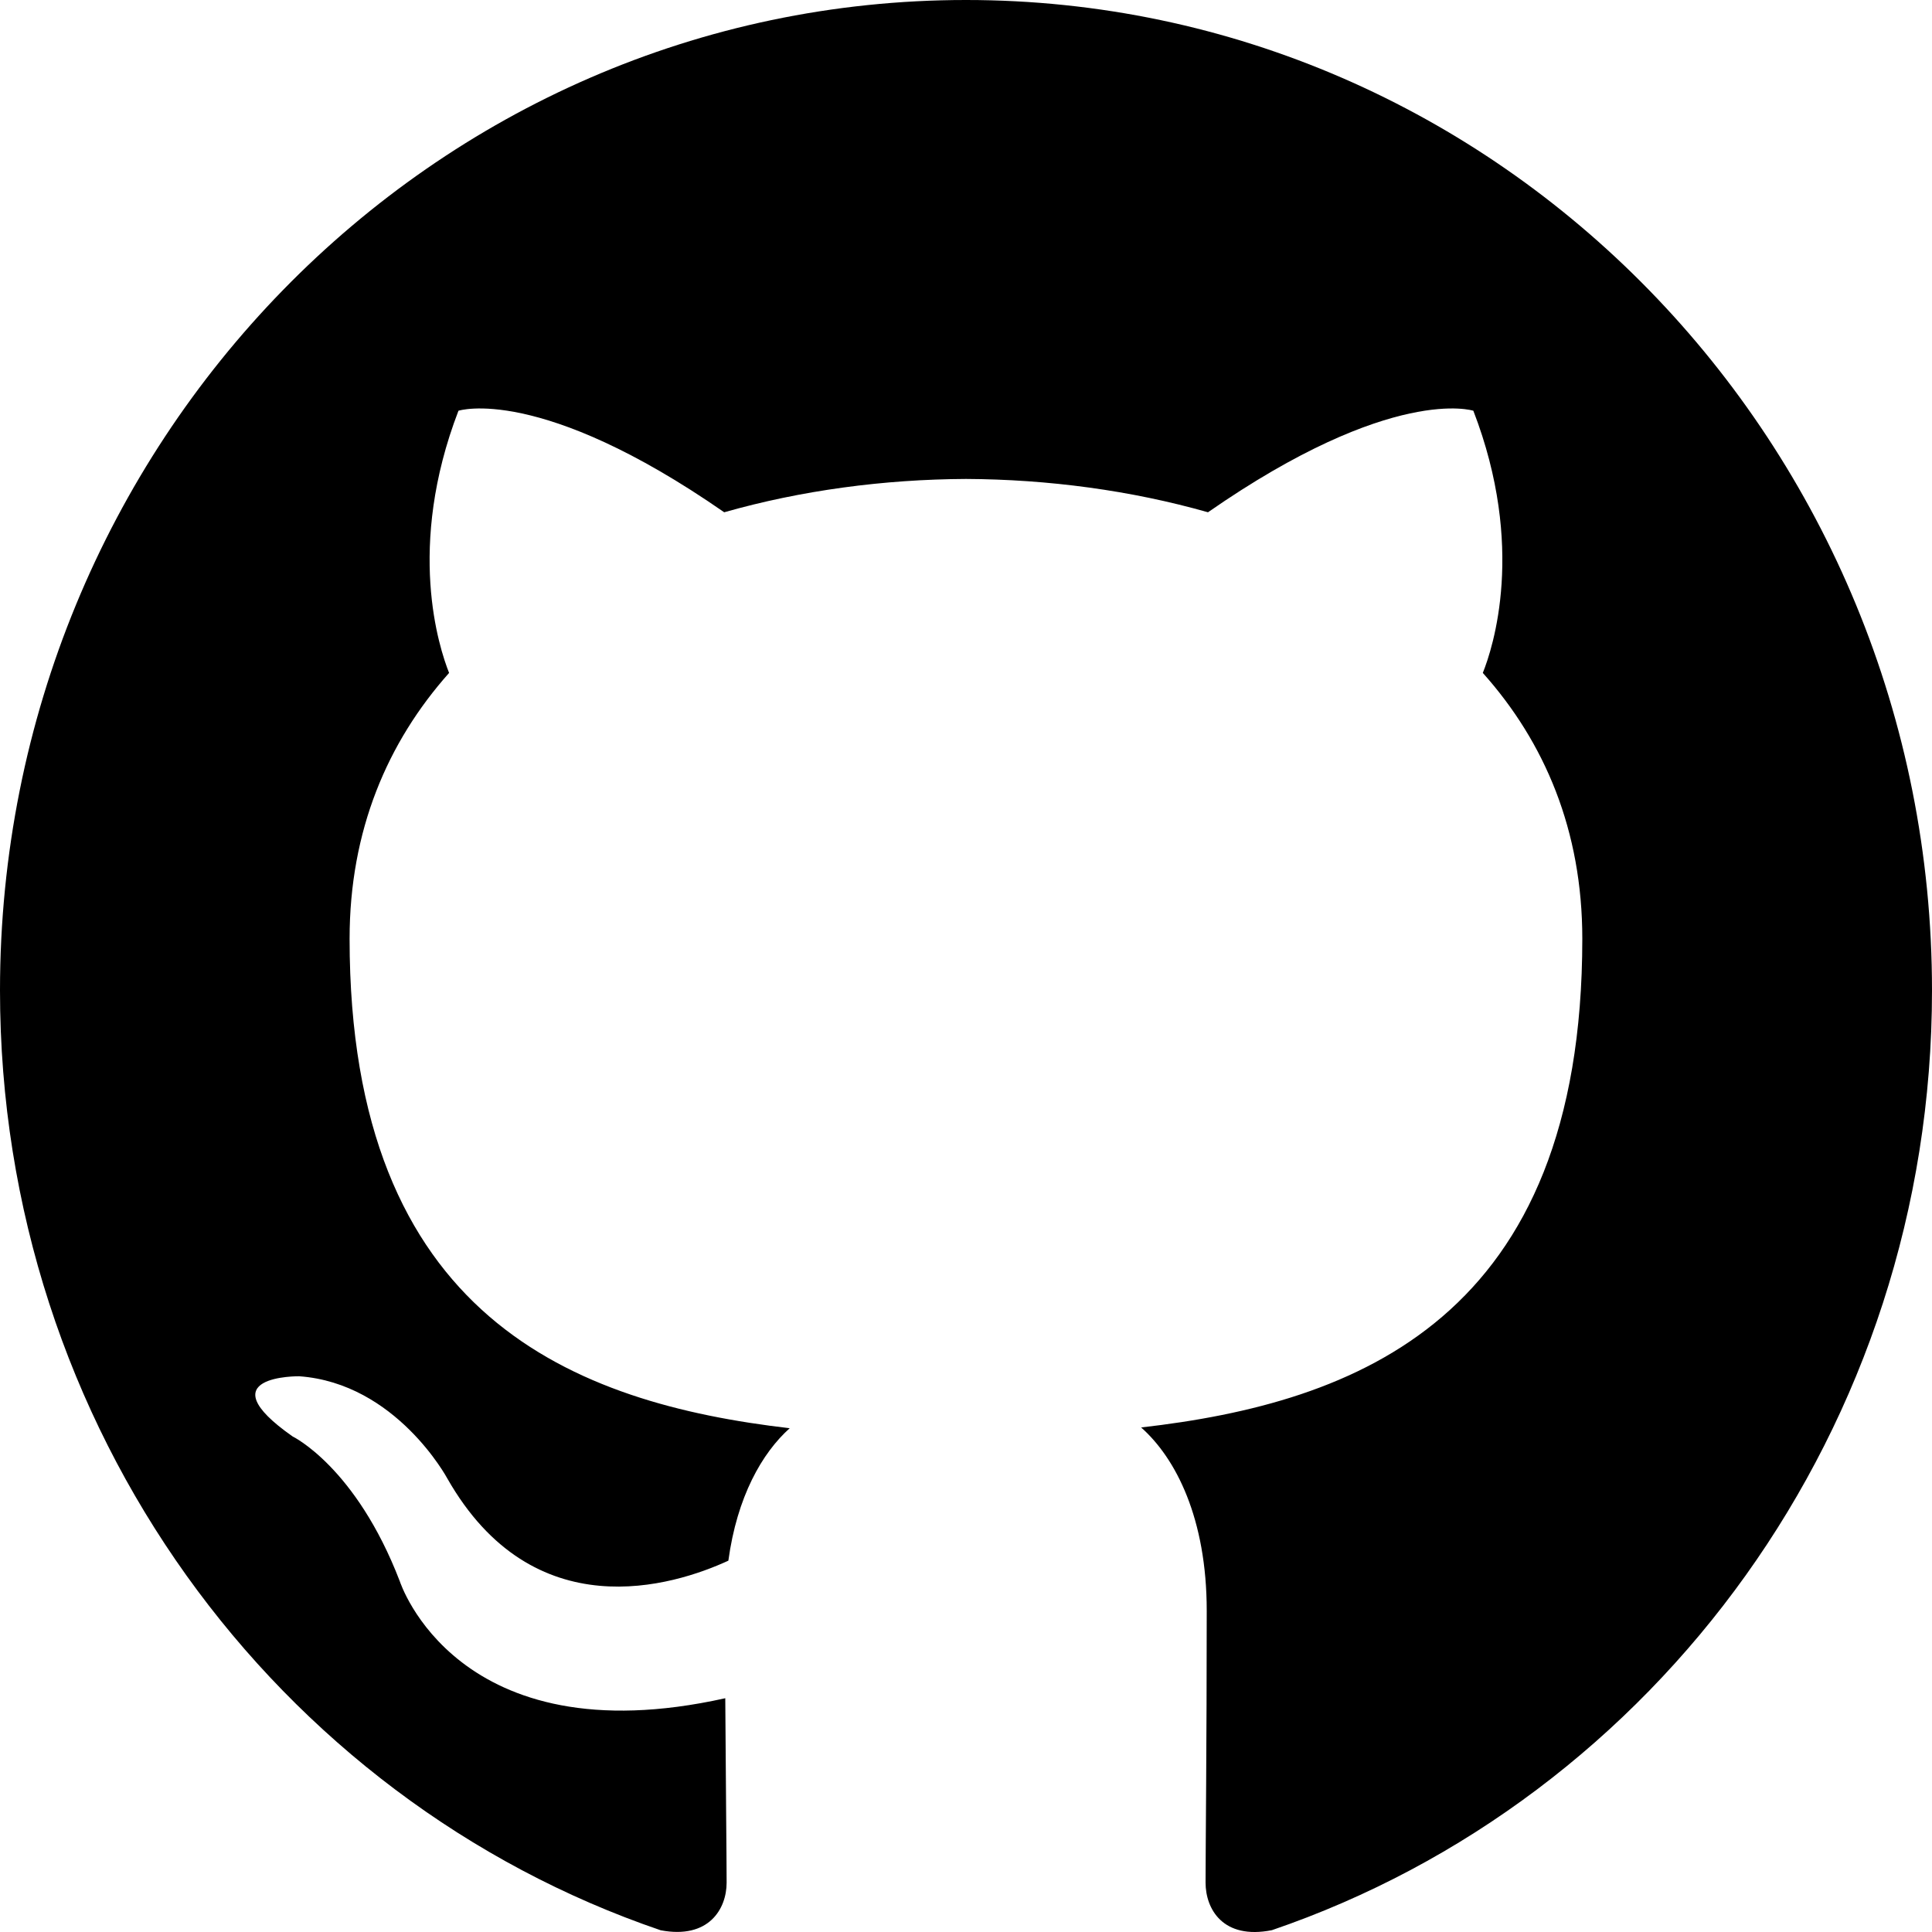
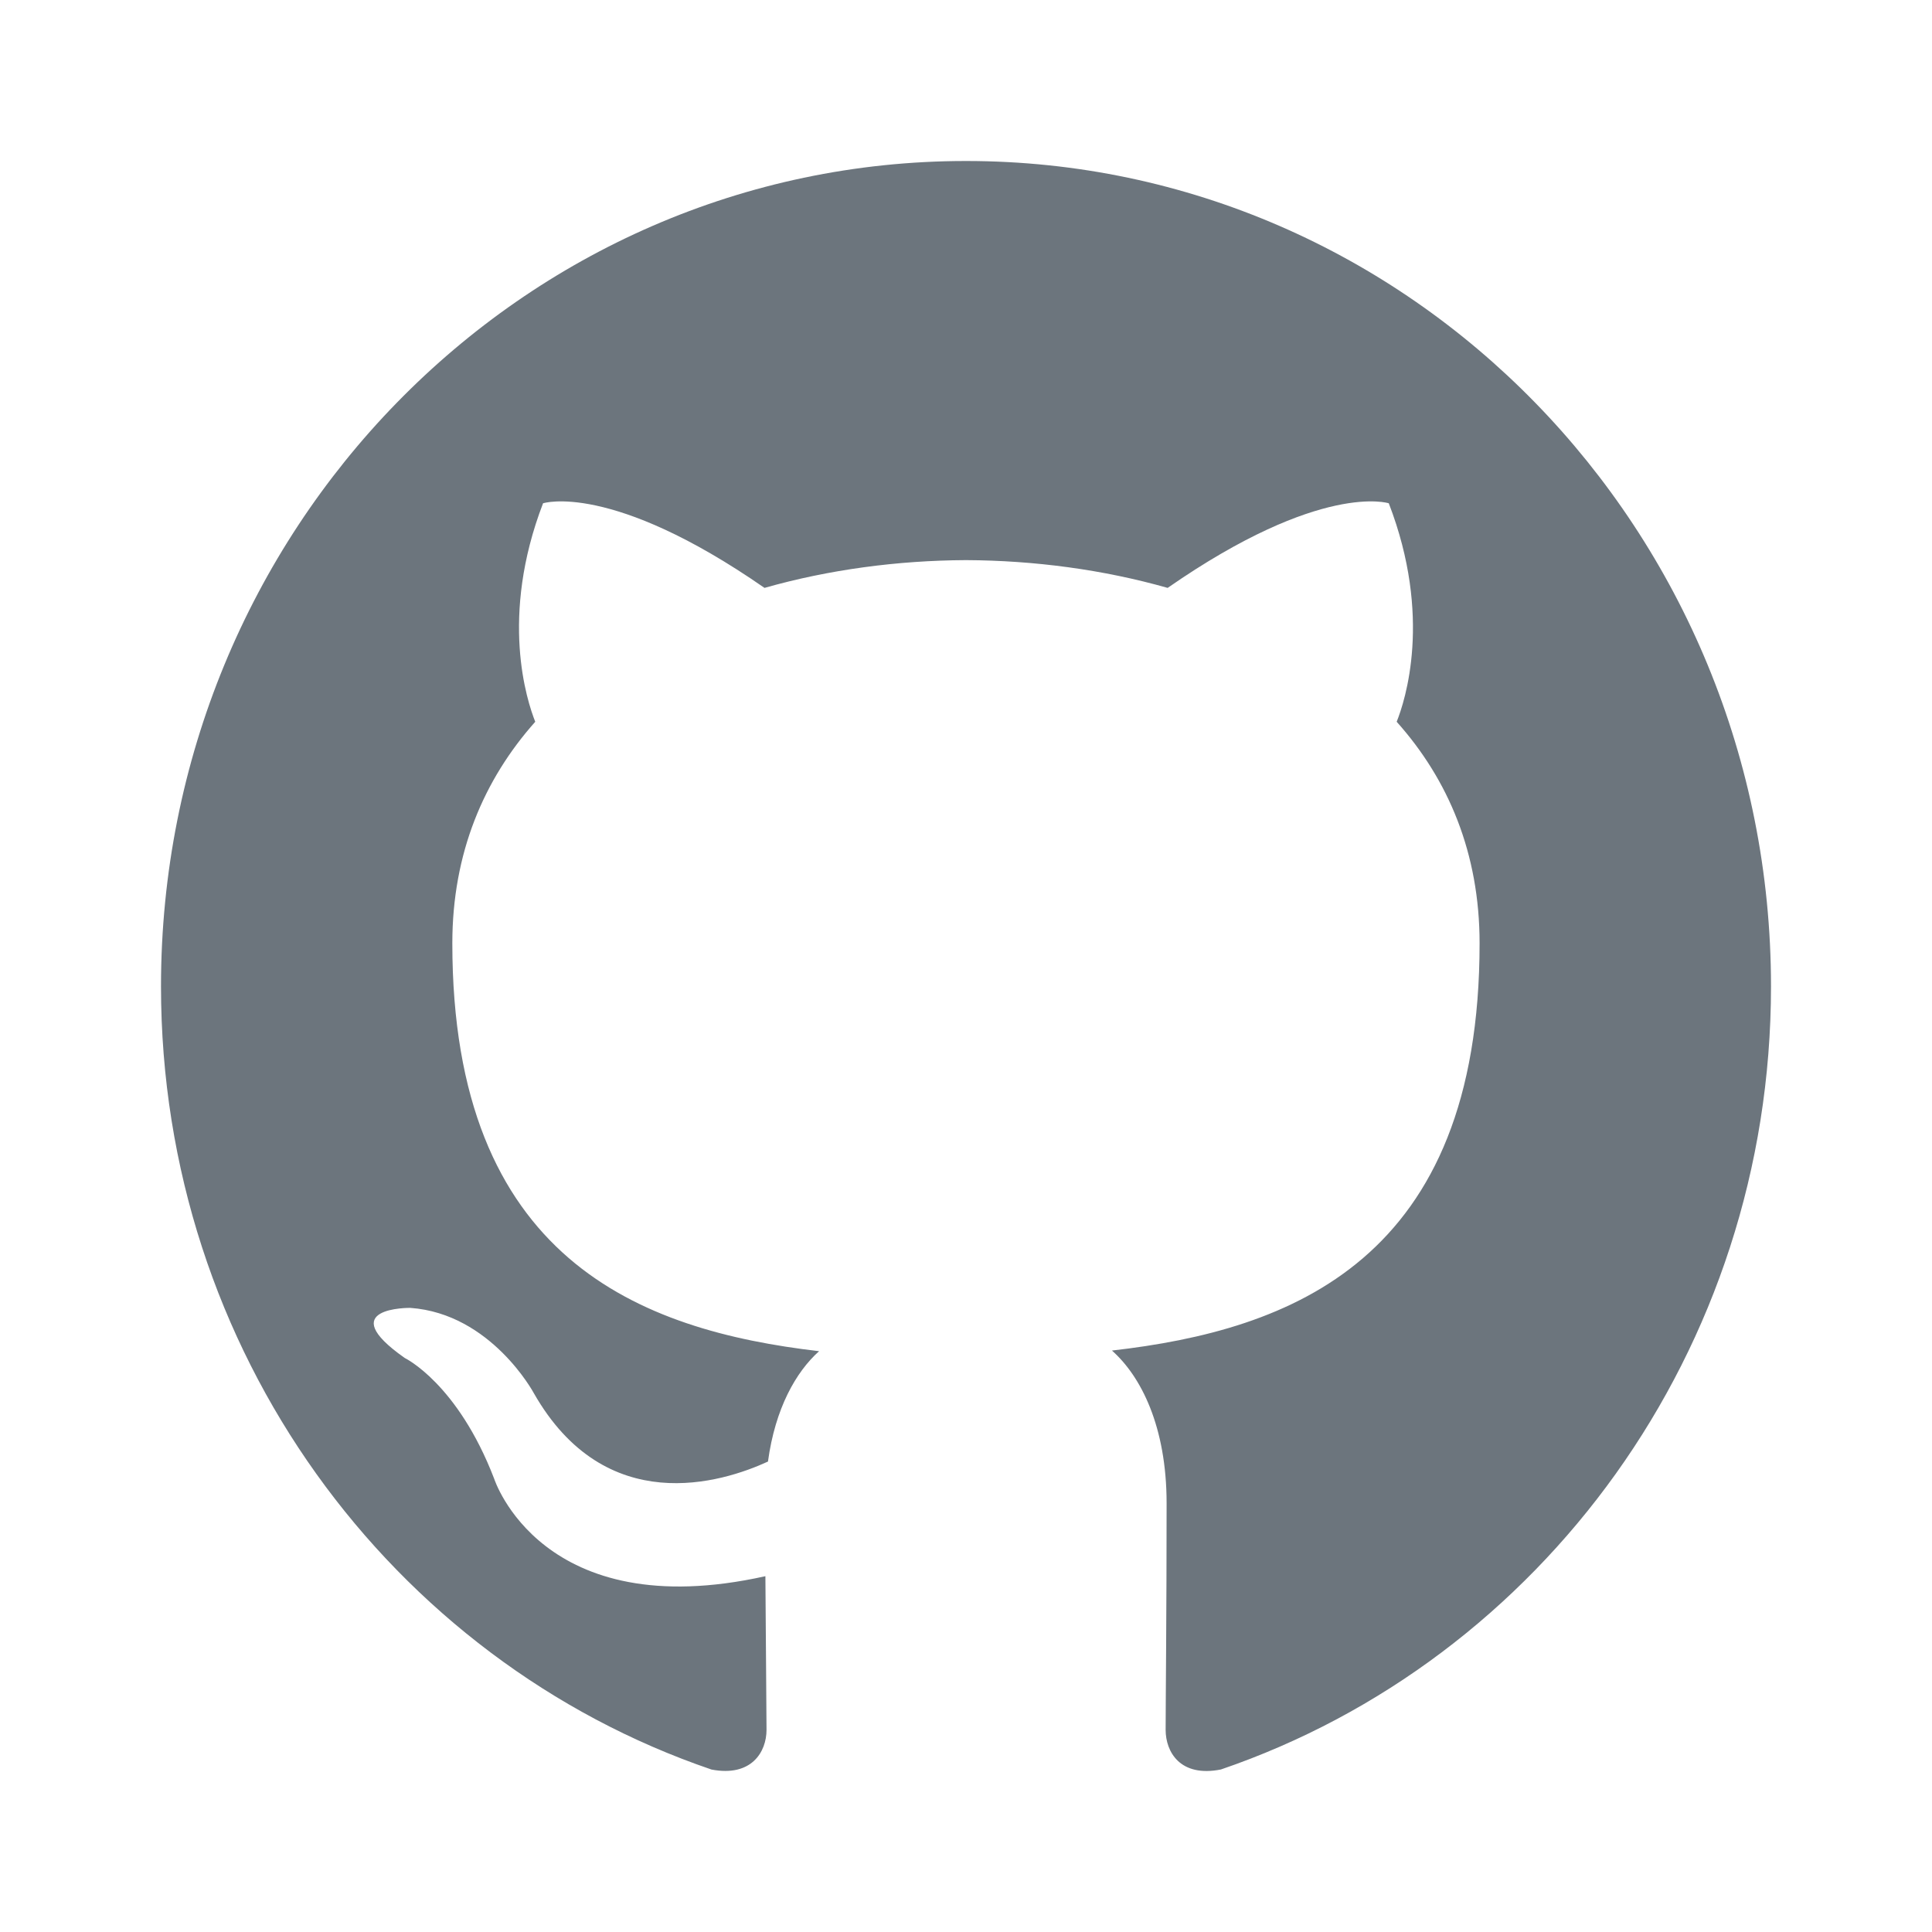
- <svg xmlns="http://www.w3.org/2000/svg" width="800px" height="800px" viewBox="0 0 20 20" version="1.1">
-   <defs>
- 
- </defs>
-   <g id="Page-1" stroke="none" stroke-width="1" fill="none" fill-rule="evenodd">
-     <g id="Dribbble-Light-Preview" transform="translate(-140, -7559)" fill="#000000">
-       <g id="icons" transform="translate(56, 160)">
-         <path d="M94,7399 C99.523,7399 104,7403.59 104,7409.253 C104,7413.782 101.138,7417.624 97.167,7418.981 C96.66,7419.082 96.48,7418.762 96.48,7418.489 C96.48,7418.151 96.492,7417.047 96.492,7415.675 C96.492,7414.719 96.172,7414.095 95.813,7413.777 C98.04,7413.523 100.38,7412.656 100.38,7408.718 C100.38,7407.598 99.992,7406.684 99.35,7405.966 C99.454,7405.707 99.797,7404.664 99.252,7403.252 C99.252,7403.252 98.414,7402.977 96.505,7404.303 C95.706,7404.076 94.85,7403.962 94,7403.958 C93.15,7403.962 92.295,7404.076 91.497,7404.303 C89.586,7402.977 88.746,7403.252 88.746,7403.252 C88.203,7404.664 88.546,7405.707 88.649,7405.966 C88.01,7406.684 87.619,7407.598 87.619,7408.718 C87.619,7412.646 89.954,7413.526 92.175,7413.785 C91.889,7414.041 91.63,7414.493 91.54,7415.156 C90.97,7415.418 89.522,7415.871 88.63,7414.304 C88.63,7414.304 88.101,7413.319 87.097,7413.247 C87.097,7413.247 86.122,7413.234 87.029,7413.87 C87.029,7413.87 87.684,7414.185 88.139,7415.37 C88.139,7415.37 88.726,7417.2 91.508,7416.58 C91.513,7417.437 91.522,7418.245 91.522,7418.489 C91.522,7418.76 91.338,7419.077 90.839,7418.982 C86.865,7417.627 84,7413.783 84,7409.253 C84,7403.59 88.478,7399 94,7399" id="github-[#142]">
- 
- </path>
+ <svg xmlns="http://www.w3.org/2000/svg" width="800px" height="800px" viewBox="-2 -2 24.00 24.00" version="1.1" fill="#000000">
+   <g id="SVGRepo_bgCarrier" stroke-width="0" />
+   <g id="SVGRepo_tracerCarrier" stroke-linecap="round" stroke-linejoin="round" />
+   <g id="SVGRepo_iconCarrier">
+     <defs> </defs>
+     <g id="Page-1" stroke="none" stroke-width="1" fill="none" fill-rule="evenodd">
+       <g id="Dribbble-Light-Preview" transform="translate(-140, -7559)" fill="#6c757d">
+         <g id="icons" transform="translate(56, 160)">
+           <path d="M94,7399 C99.523,7399 104,7403.59 104,7409.253 C104,7413.782 101.138,7417.624 97.167,7418.981 C96.66,7419.082 96.48,7418.762 96.48,7418.489 C96.48,7418.151 96.492,7417.047 96.492,7415.675 C96.492,7414.719 96.172,7414.095 95.813,7413.777 C98.04,7413.523 100.38,7412.656 100.38,7408.718 C100.38,7407.598 99.992,7406.684 99.35,7405.966 C99.454,7405.707 99.797,7404.664 99.252,7403.252 C99.252,7403.252 98.414,7402.977 96.505,7404.303 C95.706,7404.076 94.85,7403.962 94,7403.958 C93.15,7403.962 92.295,7404.076 91.497,7404.303 C89.586,7402.977 88.746,7403.252 88.746,7403.252 C88.203,7404.664 88.546,7405.707 88.649,7405.966 C88.01,7406.684 87.619,7407.598 87.619,7408.718 C87.619,7412.646 89.954,7413.526 92.175,7413.785 C91.889,7414.041 91.63,7414.493 91.54,7415.156 C90.97,7415.418 89.522,7415.871 88.63,7414.304 C88.63,7414.304 88.101,7413.319 87.097,7413.247 C87.097,7413.247 86.122,7413.234 87.029,7413.87 C87.029,7413.87 87.684,7414.185 88.139,7415.37 C88.139,7415.37 88.726,7417.2 91.508,7416.58 C91.513,7417.437 91.522,7418.245 91.522,7418.489 C91.522,7418.76 91.338,7419.077 90.839,7418.982 C86.865,7417.627 84,7413.783 84,7409.253 C84,7403.59 88.478,7399 94,7399" id="github-[#142]"> </path>
+         </g>
      </g>
    </g>
  </g>
</svg>
